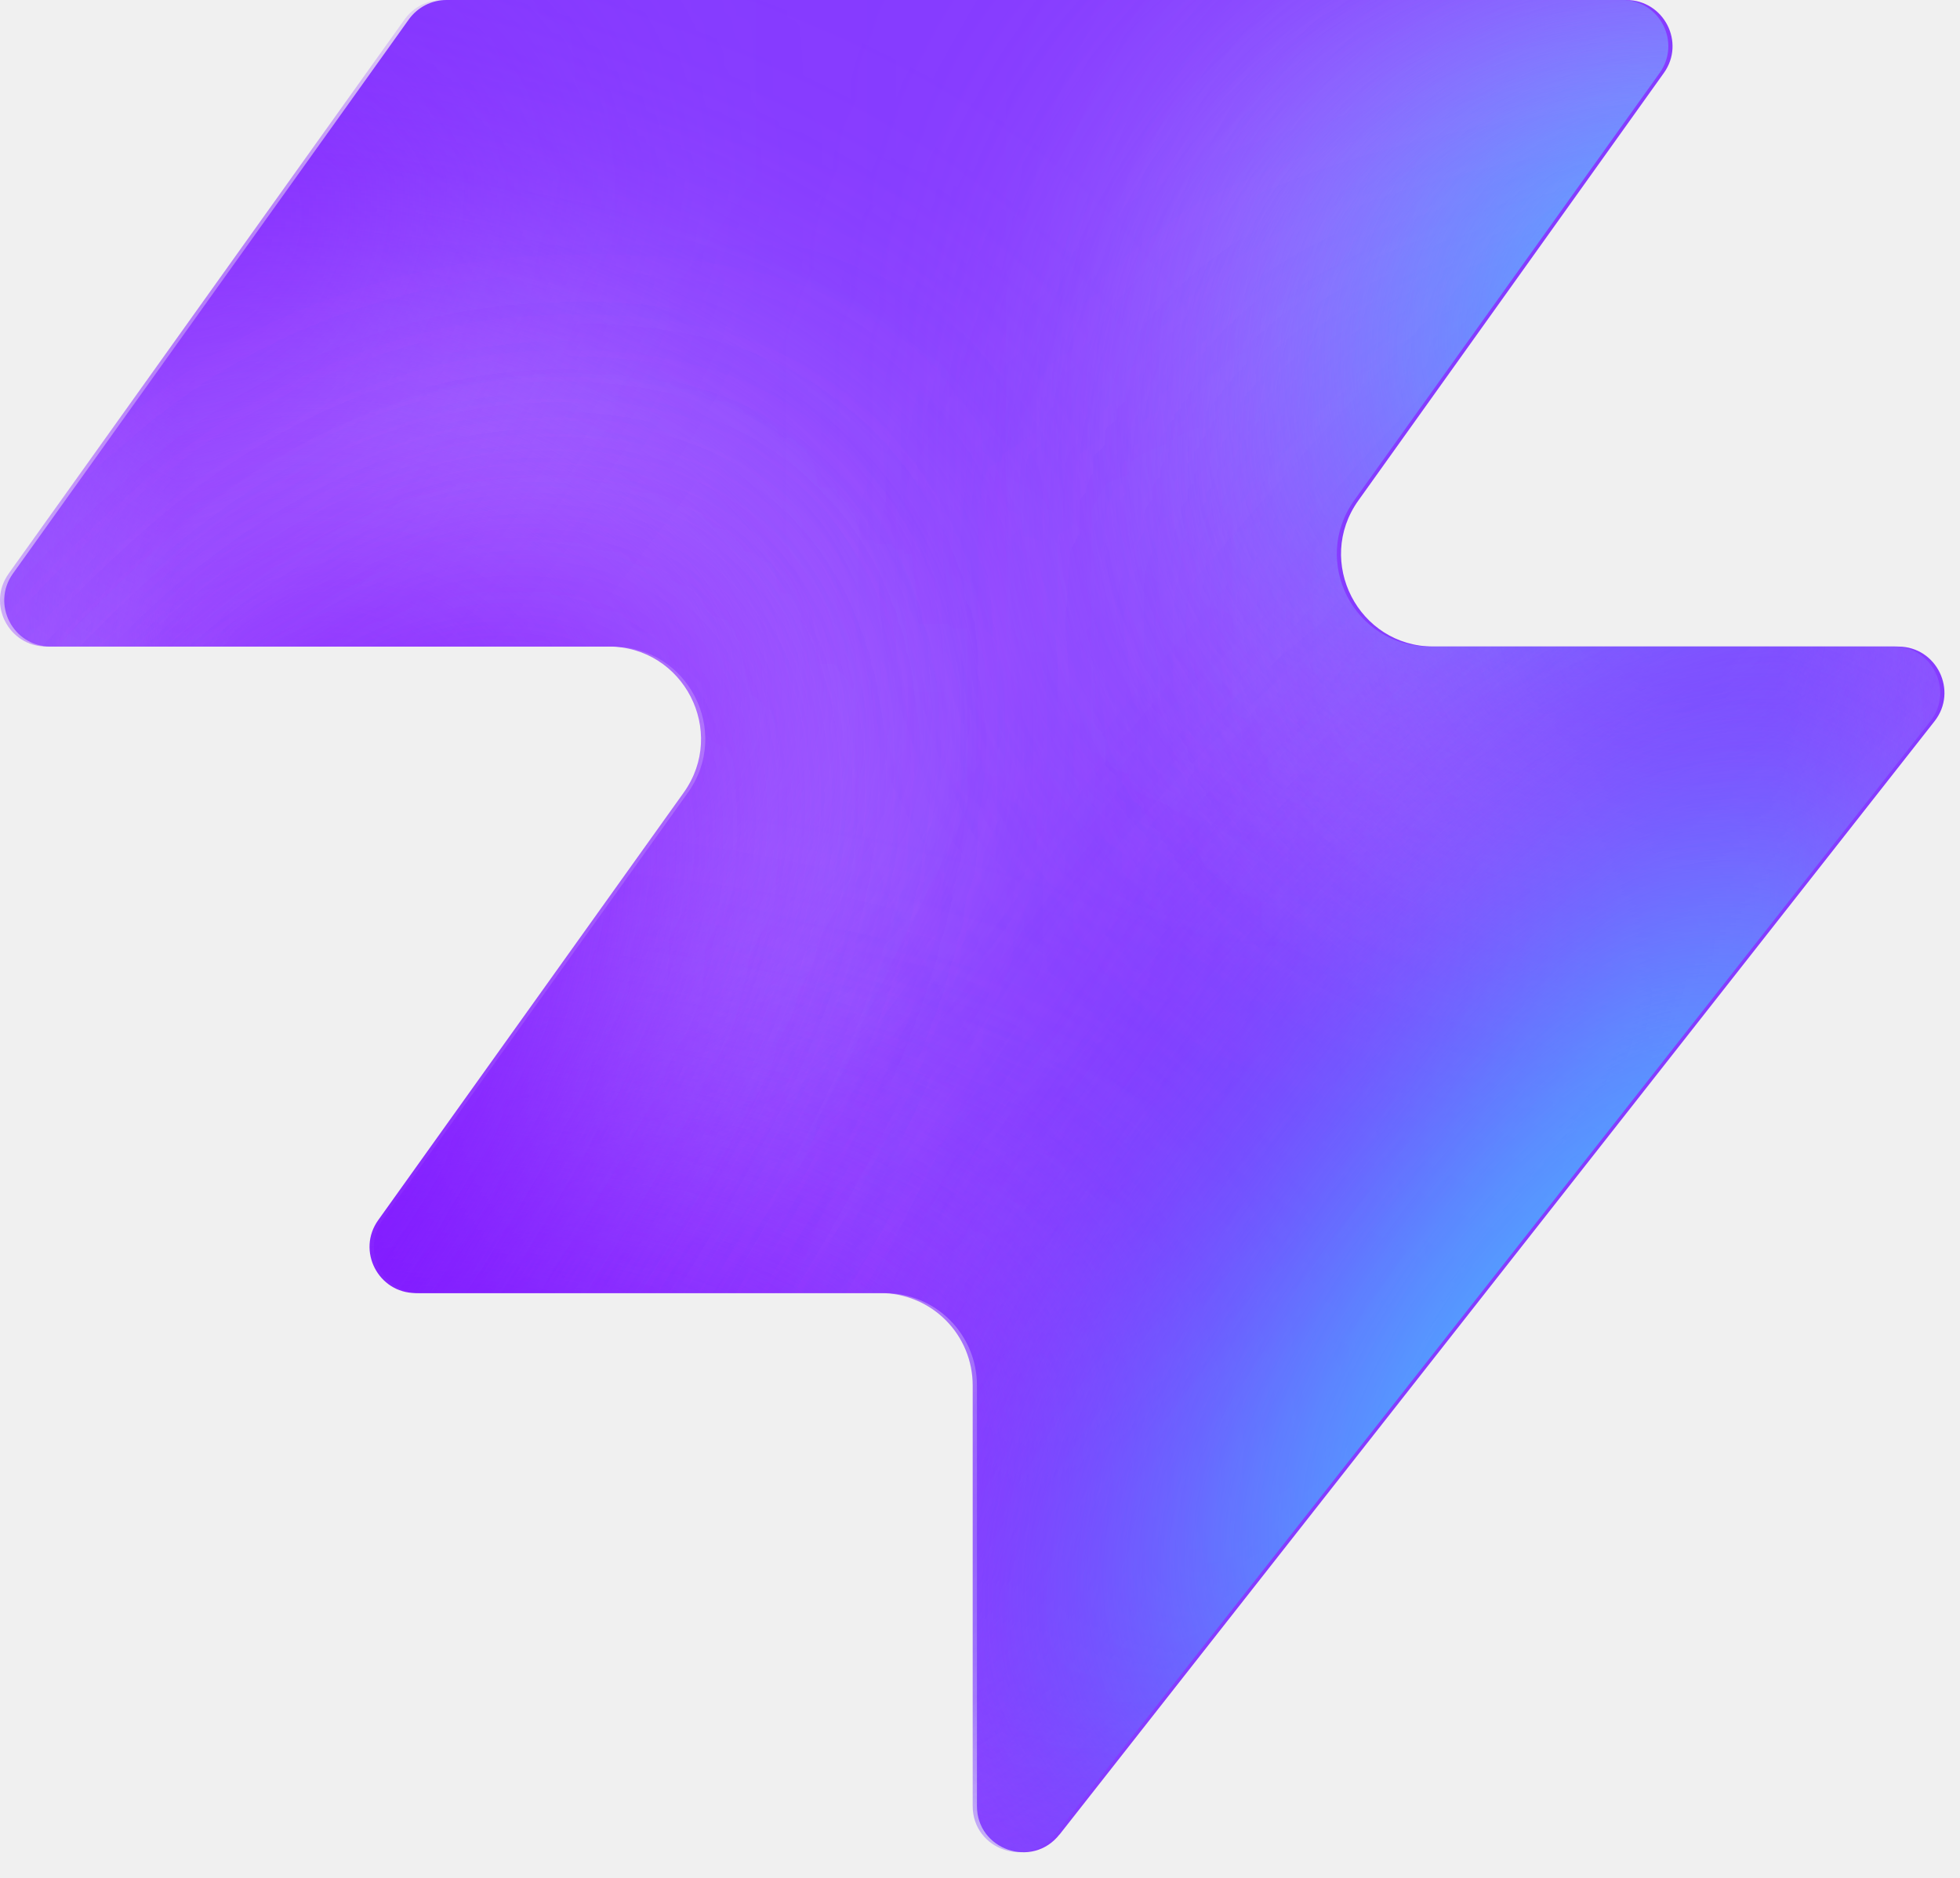
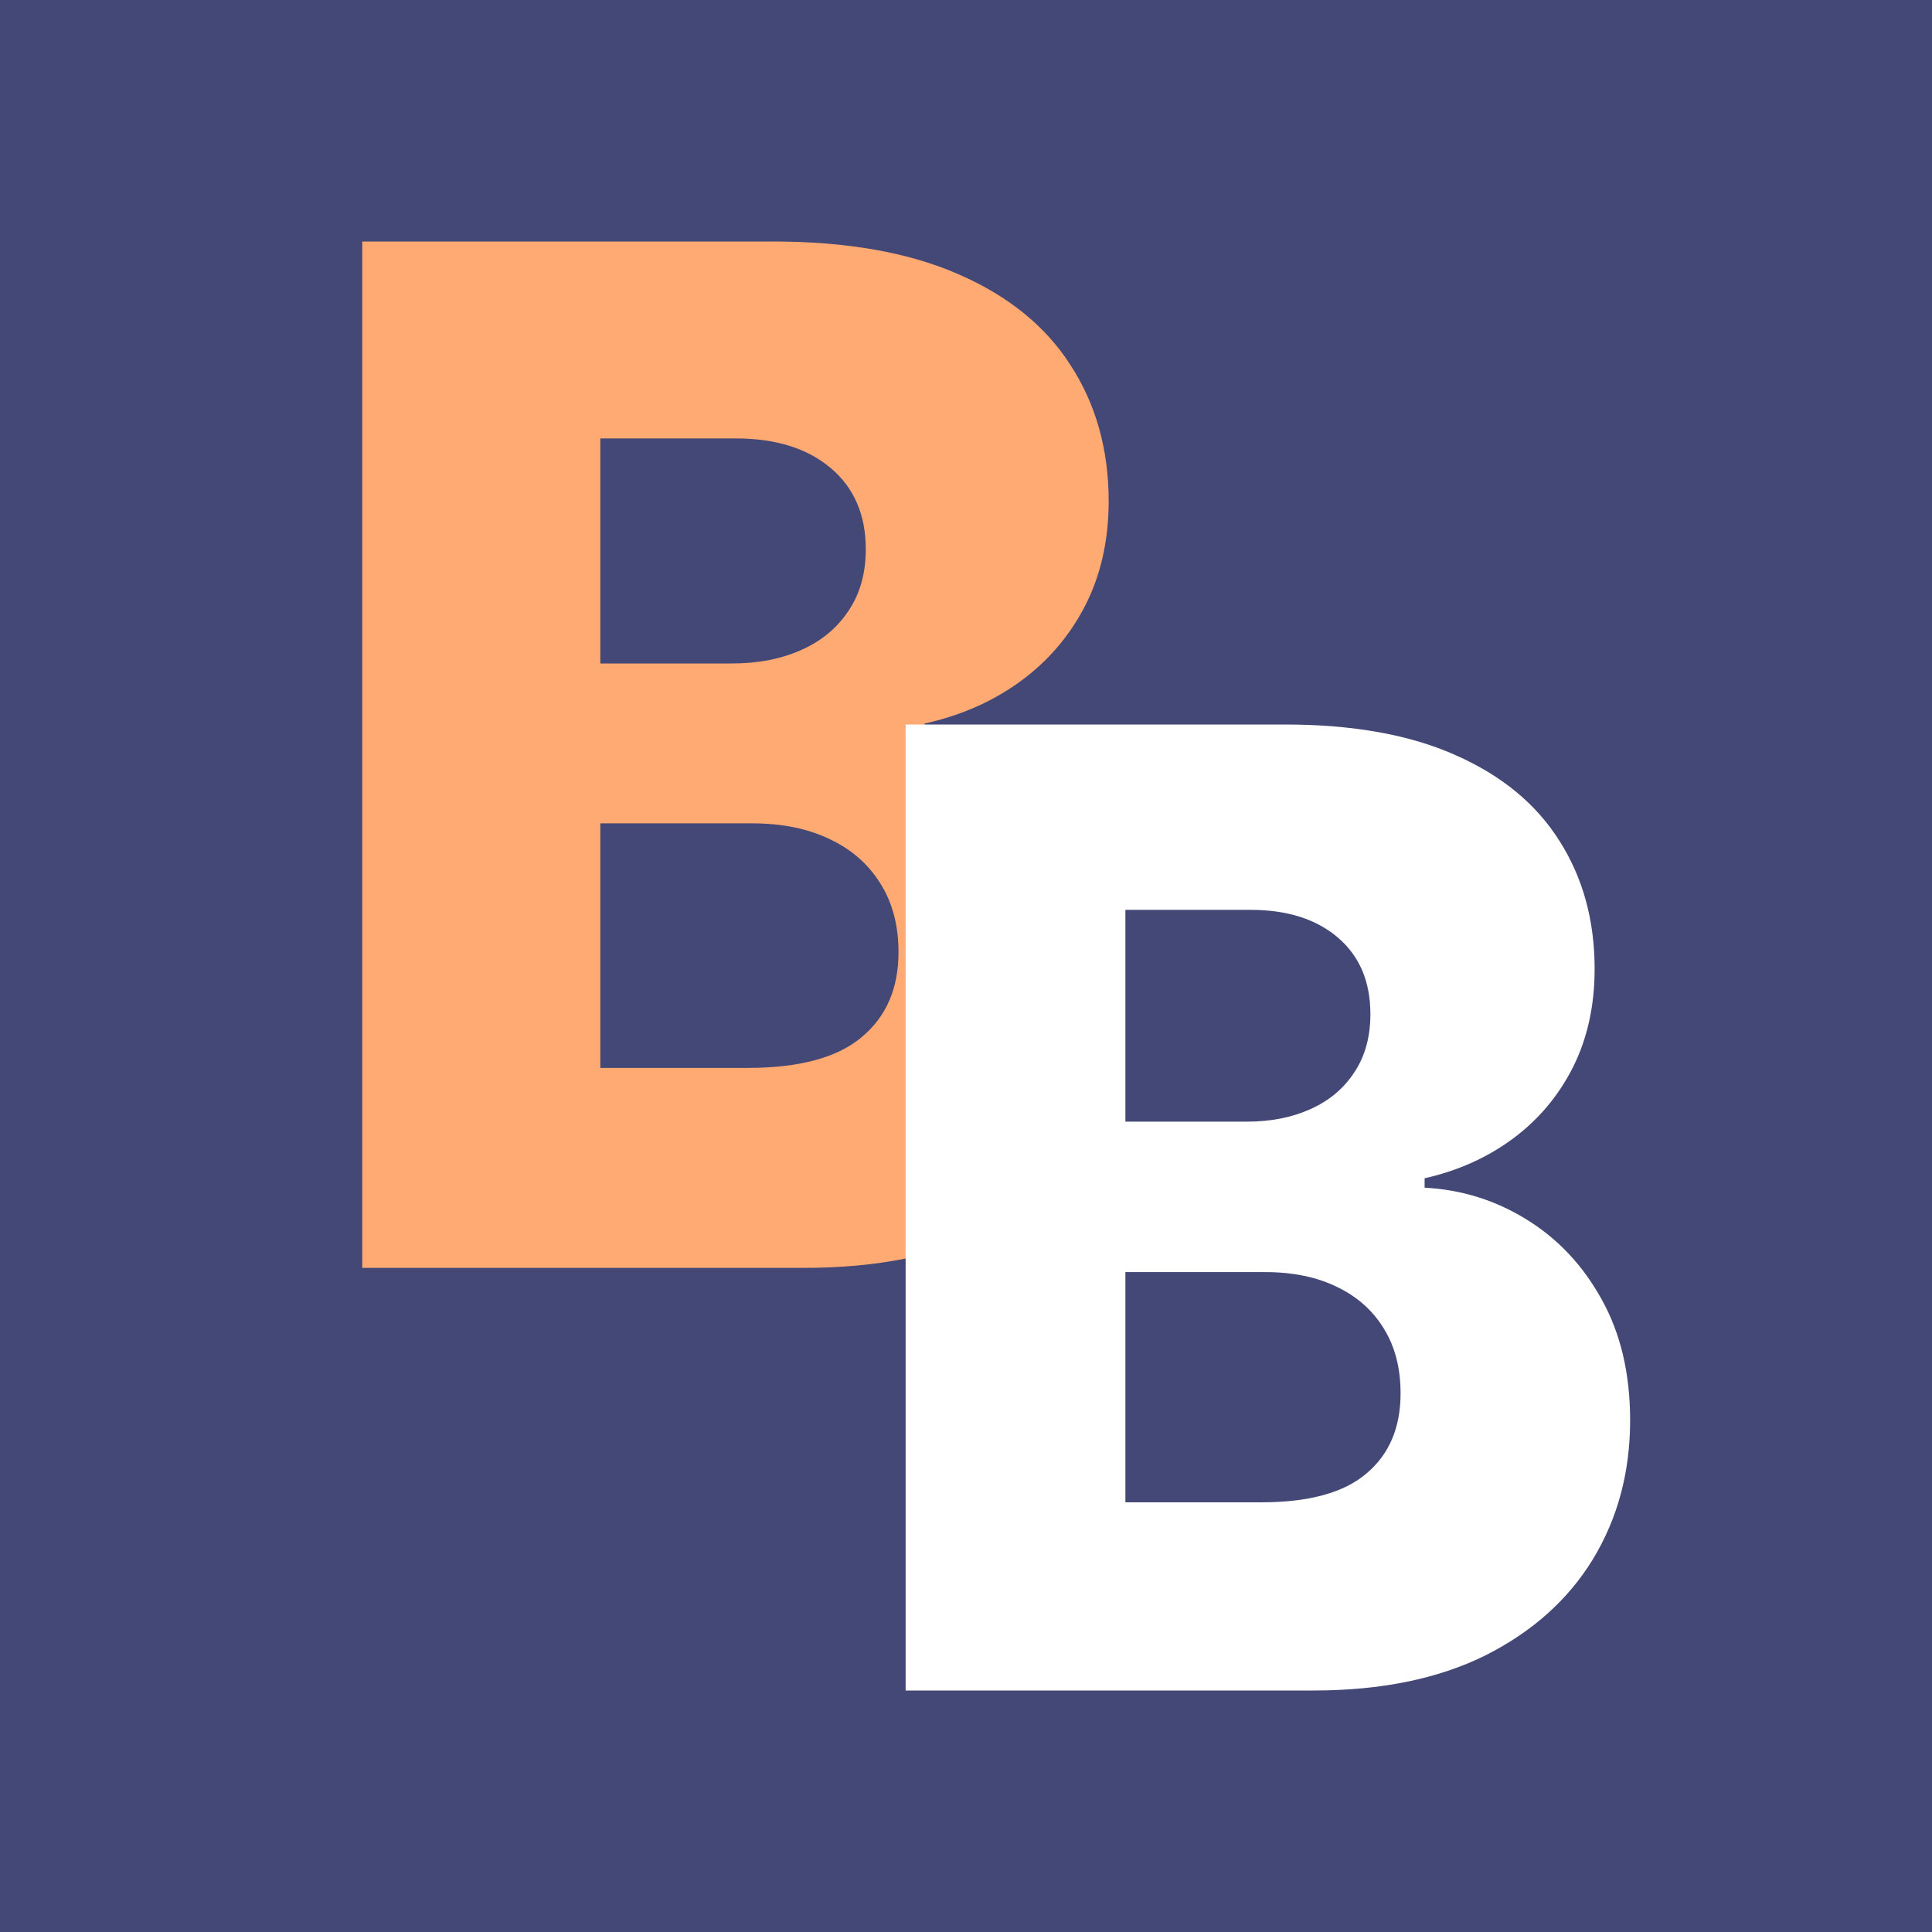
- <svg xmlns="http://www.w3.org/2000/svg" width="48" height="46" fill="none" viewBox="0 0 48 46">
-   <path fill="#863bff" d="M25.946 44.938c-.664.845-2.021.375-2.021-.698V33.937a2.26 2.26 0 0 0-2.262-2.262H10.287c-.92 0-1.456-1.04-.92-1.788l7.48-10.471c1.07-1.497 0-3.578-1.842-3.578H1.237c-.92 0-1.456-1.04-.92-1.788L10.013.474c.214-.297.556-.474.92-.474h28.894c.92 0 1.456 1.04.92 1.788l-7.48 10.471c-1.07 1.498 0 3.579 1.842 3.579h11.377c.943 0 1.473 1.088.89 1.83L25.947 44.94z" style="fill:#863bff;fill:color(display-p3 .525 .23 1);fill-opacity:1" />
-   <mask id="a" width="48" height="46" x="0" y="0" maskUnits="userSpaceOnUse" style="mask-type:alpha">
-     <path fill="#000" d="M25.842 44.938c-.664.844-2.021.375-2.021-.698V33.937a2.26 2.26 0 0 0-2.262-2.262H10.183c-.92 0-1.456-1.04-.92-1.788l7.48-10.471c1.07-1.498 0-3.579-1.842-3.579H1.133c-.92 0-1.456-1.04-.92-1.787L9.91.473c.214-.297.556-.474.92-.474h28.894c.92 0 1.456 1.04.92 1.788l-7.48 10.471c-1.07 1.498 0 3.578 1.842 3.578h11.377c.943 0 1.473 1.088.89 1.832L25.843 44.94z" style="fill:#000;fill-opacity:1" />
-   </mask>
-   <g mask="url(#a)">
-     <g filter="url(#b)">
-       <ellipse cx="5.508" cy="14.704" fill="#ede6ff" rx="5.508" ry="14.704" style="fill:#ede6ff;fill:color(display-p3 .927 .903 1);fill-opacity:1" transform="matrix(.00324 1 1 -.00324 -4.47 31.516)" />
-     </g>
-     <g filter="url(#c)">
-       <ellipse cx="10.399" cy="29.851" fill="#ede6ff" rx="10.399" ry="29.851" style="fill:#ede6ff;fill:color(display-p3 .927 .903 1);fill-opacity:1" transform="matrix(.00324 1 1 -.00324 -39.328 7.883)" />
-     </g>
-     <g filter="url(#d)">
-       <ellipse cx="5.508" cy="30.487" fill="#7e14ff" rx="5.508" ry="30.487" style="fill:#7e14ff;fill:color(display-p3 .492 .077 1);fill-opacity:1" transform="rotate(89.814 -25.913 -14.639)scale(1 -1)" />
-     </g>
-     <g filter="url(#e)">
-       <ellipse cx="5.508" cy="30.599" fill="#7e14ff" rx="5.508" ry="30.599" style="fill:#7e14ff;fill:color(display-p3 .492 .077 1);fill-opacity:1" transform="rotate(89.814 -32.644 -3.334)scale(1 -1)" />
-     </g>
-     <g filter="url(#f)">
-       <ellipse cx="5.508" cy="30.599" fill="#7e14ff" rx="5.508" ry="30.599" style="fill:#7e14ff;fill:color(display-p3 .492 .077 1);fill-opacity:1" transform="matrix(.00324 1 1 -.00324 -34.34 30.47)" />
-     </g>
-     <g filter="url(#g)">
-       <ellipse cx="14.072" cy="22.078" fill="#ede6ff" rx="14.072" ry="22.078" style="fill:#ede6ff;fill:color(display-p3 .927 .903 1);fill-opacity:1" transform="rotate(93.35 24.506 48.493)scale(-1 1)" />
-     </g>
-     <g filter="url(#h)">
-       <ellipse cx="3.47" cy="21.501" fill="#7e14ff" rx="3.47" ry="21.501" style="fill:#7e14ff;fill:color(display-p3 .492 .077 1);fill-opacity:1" transform="rotate(89.009 28.708 47.59)scale(-1 1)" />
-     </g>
-     <g filter="url(#i)">
-       <ellipse cx="3.47" cy="21.501" fill="#7e14ff" rx="3.47" ry="21.501" style="fill:#7e14ff;fill:color(display-p3 .492 .077 1);fill-opacity:1" transform="rotate(89.009 28.708 47.59)scale(-1 1)" />
-     </g>
-     <g filter="url(#j)">
-       <ellipse cx=".387" cy="8.972" fill="#7e14ff" rx="4.407" ry="29.108" style="fill:#7e14ff;fill:color(display-p3 .492 .077 1);fill-opacity:1" transform="rotate(39.51 .387 8.972)" />
-     </g>
-     <g filter="url(#k)">
-       <ellipse cx="47.523" cy="-6.092" fill="#7e14ff" rx="4.407" ry="29.108" style="fill:#7e14ff;fill:color(display-p3 .492 .077 1);fill-opacity:1" transform="rotate(37.892 47.523 -6.092)" />
-     </g>
-     <g filter="url(#l)">
-       <ellipse cx="41.412" cy="6.333" fill="#47bfff" rx="5.971" ry="9.665" style="fill:#47bfff;fill:color(display-p3 .28 .748 1);fill-opacity:1" transform="rotate(37.892 41.412 6.333)" />
-     </g>
-     <g filter="url(#m)">
-       <ellipse cx="-1.879" cy="38.332" fill="#7e14ff" rx="4.407" ry="29.108" style="fill:#7e14ff;fill:color(display-p3 .492 .077 1);fill-opacity:1" transform="rotate(37.892 -1.88 38.332)" />
-     </g>
-     <g filter="url(#n)">
-       <ellipse cx="-1.879" cy="38.332" fill="#7e14ff" rx="4.407" ry="29.108" style="fill:#7e14ff;fill:color(display-p3 .492 .077 1);fill-opacity:1" transform="rotate(37.892 -1.88 38.332)" />
-     </g>
-     <g filter="url(#o)">
-       <ellipse cx="35.651" cy="29.907" fill="#7e14ff" rx="4.407" ry="29.108" style="fill:#7e14ff;fill:color(display-p3 .492 .077 1);fill-opacity:1" transform="rotate(37.892 35.651 29.907)" />
-     </g>
-     <g filter="url(#p)">
-       <ellipse cx="38.418" cy="32.4" fill="#47bfff" rx="5.971" ry="15.297" style="fill:#47bfff;fill:color(display-p3 .28 .748 1);fill-opacity:1" transform="rotate(37.892 38.418 32.4)" />
-     </g>
-   </g>
-   <defs>
-     <filter id="b" width="60.045" height="41.654" x="-19.77" y="16.149" color-interpolation-filters="sRGB" filterUnits="userSpaceOnUse">
-       <feFlood flood-opacity="0" result="BackgroundImageFix" />
-       <feBlend in="SourceGraphic" in2="BackgroundImageFix" result="shape" />
-       <feGaussianBlur result="effect1_foregroundBlur_2002_17158" stdDeviation="7.659" />
-     </filter>
-     <filter id="c" width="90.34" height="51.437" x="-54.613" y="-7.533" color-interpolation-filters="sRGB" filterUnits="userSpaceOnUse">
-       <feFlood flood-opacity="0" result="BackgroundImageFix" />
-       <feBlend in="SourceGraphic" in2="BackgroundImageFix" result="shape" />
-       <feGaussianBlur result="effect1_foregroundBlur_2002_17158" stdDeviation="7.659" />
-     </filter>
-     <filter id="d" width="79.355" height="29.4" x="-49.64" y="2.03" color-interpolation-filters="sRGB" filterUnits="userSpaceOnUse">
-       <feFlood flood-opacity="0" result="BackgroundImageFix" />
-       <feBlend in="SourceGraphic" in2="BackgroundImageFix" result="shape" />
-       <feGaussianBlur result="effect1_foregroundBlur_2002_17158" stdDeviation="4.596" />
-     </filter>
-     <filter id="e" width="79.579" height="29.4" x="-45.045" y="20.029" color-interpolation-filters="sRGB" filterUnits="userSpaceOnUse">
-       <feFlood flood-opacity="0" result="BackgroundImageFix" />
-       <feBlend in="SourceGraphic" in2="BackgroundImageFix" result="shape" />
-       <feGaussianBlur result="effect1_foregroundBlur_2002_17158" stdDeviation="4.596" />
-     </filter>
-     <filter id="f" width="79.579" height="29.4" x="-43.513" y="21.178" color-interpolation-filters="sRGB" filterUnits="userSpaceOnUse">
-       <feFlood flood-opacity="0" result="BackgroundImageFix" />
-       <feBlend in="SourceGraphic" in2="BackgroundImageFix" result="shape" />
-       <feGaussianBlur result="effect1_foregroundBlur_2002_17158" stdDeviation="4.596" />
-     </filter>
-     <filter id="g" width="74.749" height="58.852" x="15.756" y="-17.901" color-interpolation-filters="sRGB" filterUnits="userSpaceOnUse">
-       <feFlood flood-opacity="0" result="BackgroundImageFix" />
-       <feBlend in="SourceGraphic" in2="BackgroundImageFix" result="shape" />
-       <feGaussianBlur result="effect1_foregroundBlur_2002_17158" stdDeviation="7.659" />
-     </filter>
-     <filter id="h" width="61.377" height="25.362" x="23.548" y="2.284" color-interpolation-filters="sRGB" filterUnits="userSpaceOnUse">
-       <feFlood flood-opacity="0" result="BackgroundImageFix" />
-       <feBlend in="SourceGraphic" in2="BackgroundImageFix" result="shape" />
-       <feGaussianBlur result="effect1_foregroundBlur_2002_17158" stdDeviation="4.596" />
-     </filter>
-     <filter id="i" width="61.377" height="25.362" x="23.548" y="2.284" color-interpolation-filters="sRGB" filterUnits="userSpaceOnUse">
-       <feFlood flood-opacity="0" result="BackgroundImageFix" />
-       <feBlend in="SourceGraphic" in2="BackgroundImageFix" result="shape" />
-       <feGaussianBlur result="effect1_foregroundBlur_2002_17158" stdDeviation="4.596" />
-     </filter>
-     <filter id="j" width="56.045" height="63.649" x="-27.636" y="-22.853" color-interpolation-filters="sRGB" filterUnits="userSpaceOnUse">
-       <feFlood flood-opacity="0" result="BackgroundImageFix" />
-       <feBlend in="SourceGraphic" in2="BackgroundImageFix" result="shape" />
-       <feGaussianBlur result="effect1_foregroundBlur_2002_17158" stdDeviation="4.596" />
-     </filter>
-     <filter id="k" width="54.814" height="64.646" x="20.116" y="-38.415" color-interpolation-filters="sRGB" filterUnits="userSpaceOnUse">
-       <feFlood flood-opacity="0" result="BackgroundImageFix" />
-       <feBlend in="SourceGraphic" in2="BackgroundImageFix" result="shape" />
-       <feGaussianBlur result="effect1_foregroundBlur_2002_17158" stdDeviation="4.596" />
-     </filter>
-     <filter id="l" width="33.541" height="35.313" x="24.641" y="-11.323" color-interpolation-filters="sRGB" filterUnits="userSpaceOnUse">
-       <feFlood flood-opacity="0" result="BackgroundImageFix" />
-       <feBlend in="SourceGraphic" in2="BackgroundImageFix" result="shape" />
-       <feGaussianBlur result="effect1_foregroundBlur_2002_17158" stdDeviation="4.596" />
-     </filter>
-     <filter id="m" width="54.814" height="64.646" x="-29.286" y="6.009" color-interpolation-filters="sRGB" filterUnits="userSpaceOnUse">
-       <feFlood flood-opacity="0" result="BackgroundImageFix" />
-       <feBlend in="SourceGraphic" in2="BackgroundImageFix" result="shape" />
-       <feGaussianBlur result="effect1_foregroundBlur_2002_17158" stdDeviation="4.596" />
-     </filter>
-     <filter id="n" width="54.814" height="64.646" x="-29.286" y="6.009" color-interpolation-filters="sRGB" filterUnits="userSpaceOnUse">
-       <feFlood flood-opacity="0" result="BackgroundImageFix" />
-       <feBlend in="SourceGraphic" in2="BackgroundImageFix" result="shape" />
-       <feGaussianBlur result="effect1_foregroundBlur_2002_17158" stdDeviation="4.596" />
-     </filter>
-     <filter id="o" width="54.814" height="64.646" x="8.244" y="-2.416" color-interpolation-filters="sRGB" filterUnits="userSpaceOnUse">
-       <feFlood flood-opacity="0" result="BackgroundImageFix" />
-       <feBlend in="SourceGraphic" in2="BackgroundImageFix" result="shape" />
-       <feGaussianBlur result="effect1_foregroundBlur_2002_17158" stdDeviation="4.596" />
-     </filter>
-     <filter id="p" width="39.409" height="43.623" x="18.713" y="10.588" color-interpolation-filters="sRGB" filterUnits="userSpaceOnUse">
-       <feFlood flood-opacity="0" result="BackgroundImageFix" />
-       <feBlend in="SourceGraphic" in2="BackgroundImageFix" result="shape" />
-       <feGaussianBlur result="effect1_foregroundBlur_2002_17158" stdDeviation="4.596" />
-     </filter>
-   </defs>
+ <svg xmlns="http://www.w3.org/2000/svg" width="32" height="32" viewBox="0 0 32 32" fill="none">
+   <rect width="32" height="32" fill="#444877" />
+   <path d="M6 21V4H12.803C14.024 4 15.046 4.18 15.87 4.54C16.698 4.899 17.319 5.403 17.733 6.05C18.153 6.698 18.363 7.448 18.363 8.3C18.363 8.947 18.233 9.526 17.972 10.035C17.712 10.538 17.354 10.956 16.897 11.288C16.44 11.62 15.912 11.852 15.312 11.985V12.151C15.97 12.185 16.578 12.37 17.136 12.707C17.699 13.045 18.15 13.515 18.49 14.119C18.5 14.5 18.5 15.744 18.5 16C18.5 16.256 18.5 18.5 18.331 18.692C17.885 19.406 17.24 19.971 16.395 20.386C15.551 20.795 14.526 21 13.32 21H6ZM9.943 17.688H12.38C13.236 17.688 13.865 17.519 14.268 17.182C14.677 16.844 14.882 16.374 14.882 15.771C14.882 15.333 14.784 14.957 14.587 14.642C14.39 14.321 14.112 14.074 13.751 13.903C13.389 13.726 12.957 13.637 12.452 13.637H9.943V17.688ZM9.943 10.989H12.126C12.556 10.989 12.938 10.915 13.273 10.765C13.607 10.616 13.867 10.4 14.053 10.118C14.245 9.835 14.34 9.495 14.34 9.097C14.34 8.527 14.146 8.078 13.759 7.752C13.371 7.425 12.848 7.262 12.189 7.262H9.943V10.989Z" fill="#FFAA72" />
+   <path d="M15 28V12H21.279C22.407 12 23.351 12.169 24.11 12.508C24.875 12.846 25.448 13.32 25.831 13.93C26.218 14.539 26.412 15.245 26.412 16.047C26.412 16.656 26.292 17.201 26.052 17.68C25.811 18.154 25.48 18.547 25.059 18.859C24.637 19.172 24.149 19.391 23.596 19.516V19.672C24.203 19.703 24.765 19.878 25.279 20.195C25.799 20.513 26.216 20.956 26.529 21.523C26.843 22.086 27 22.753 27 23.523C27 24.383 26.794 25.151 26.382 25.828C25.971 26.5 25.375 27.031 24.596 27.422C23.816 27.807 22.87 28 21.757 28H15ZM18.64 24.883H20.89C21.679 24.883 22.26 24.724 22.632 24.406C23.01 24.088 23.198 23.646 23.198 23.078C23.198 22.667 23.108 22.312 22.927 22.016C22.745 21.713 22.488 21.482 22.154 21.32C21.821 21.154 21.422 21.07 20.956 21.07H18.64V24.883ZM18.64 18.578H20.654C21.052 18.578 21.404 18.508 21.713 18.367C22.022 18.227 22.262 18.023 22.434 17.758C22.61 17.492 22.698 17.172 22.698 16.797C22.698 16.26 22.52 15.838 22.162 15.531C21.804 15.224 21.321 15.07 20.713 15.07H18.64V18.578Z" fill="white" />
</svg>
